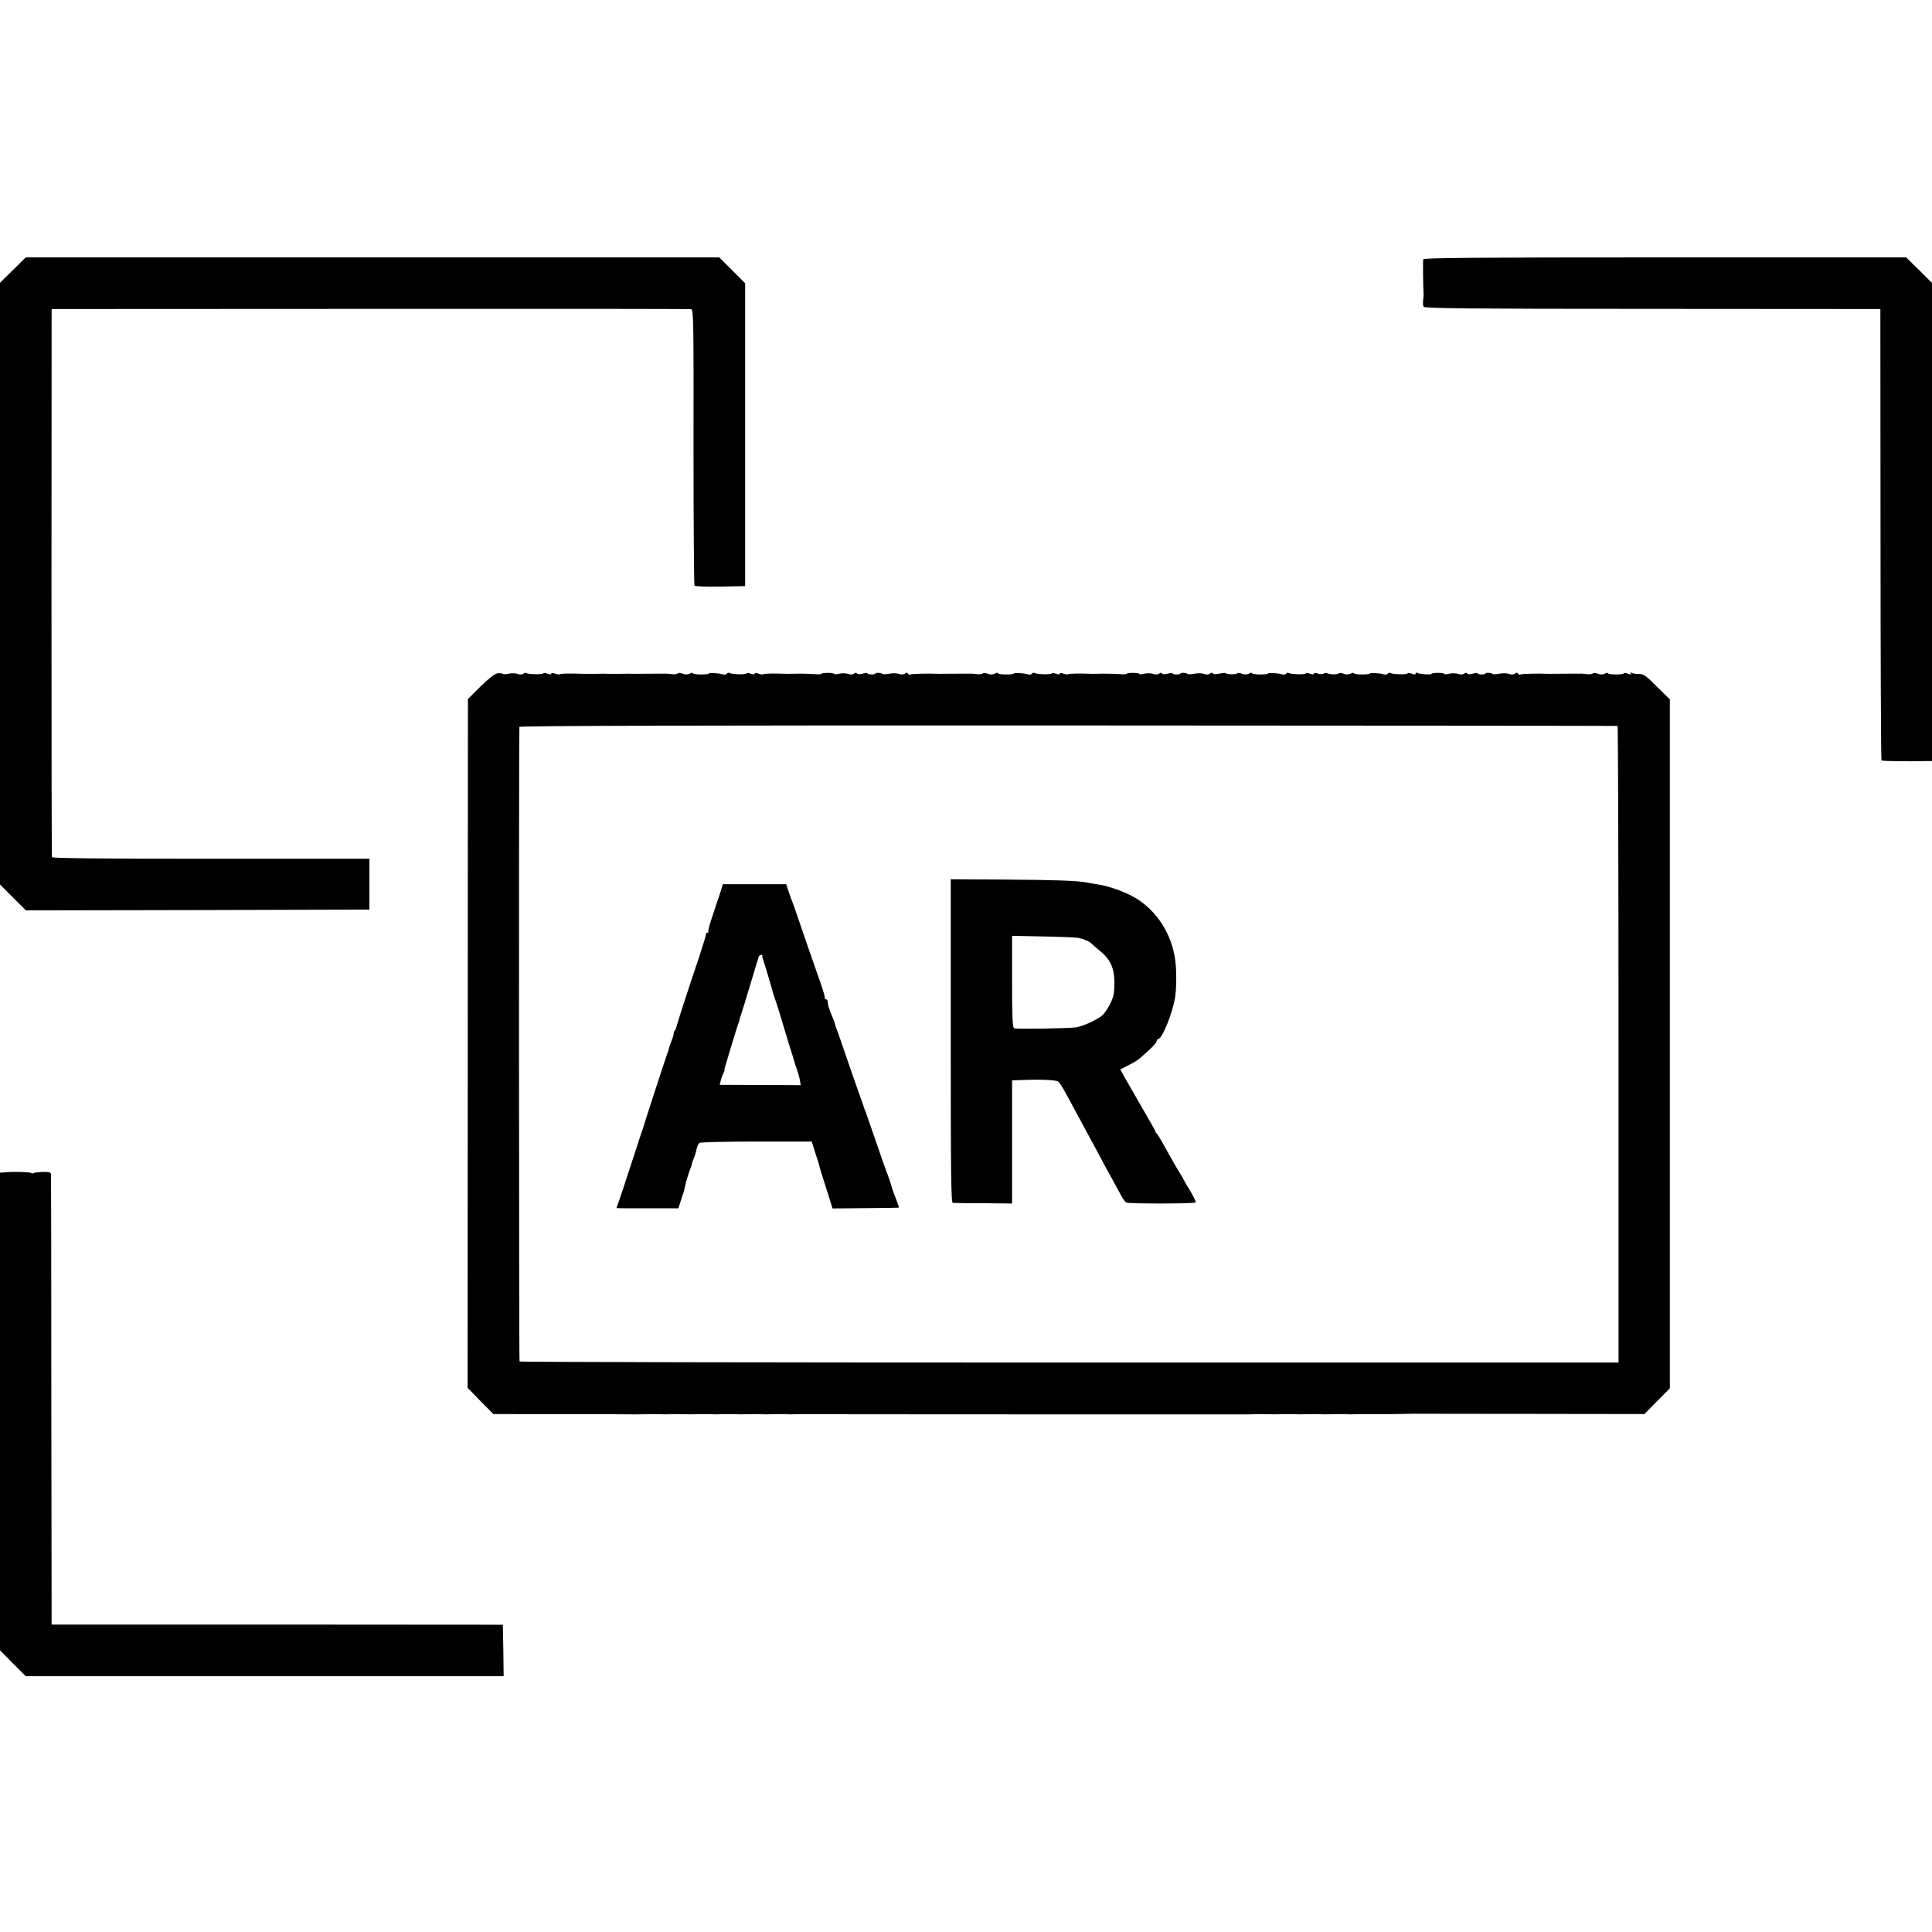
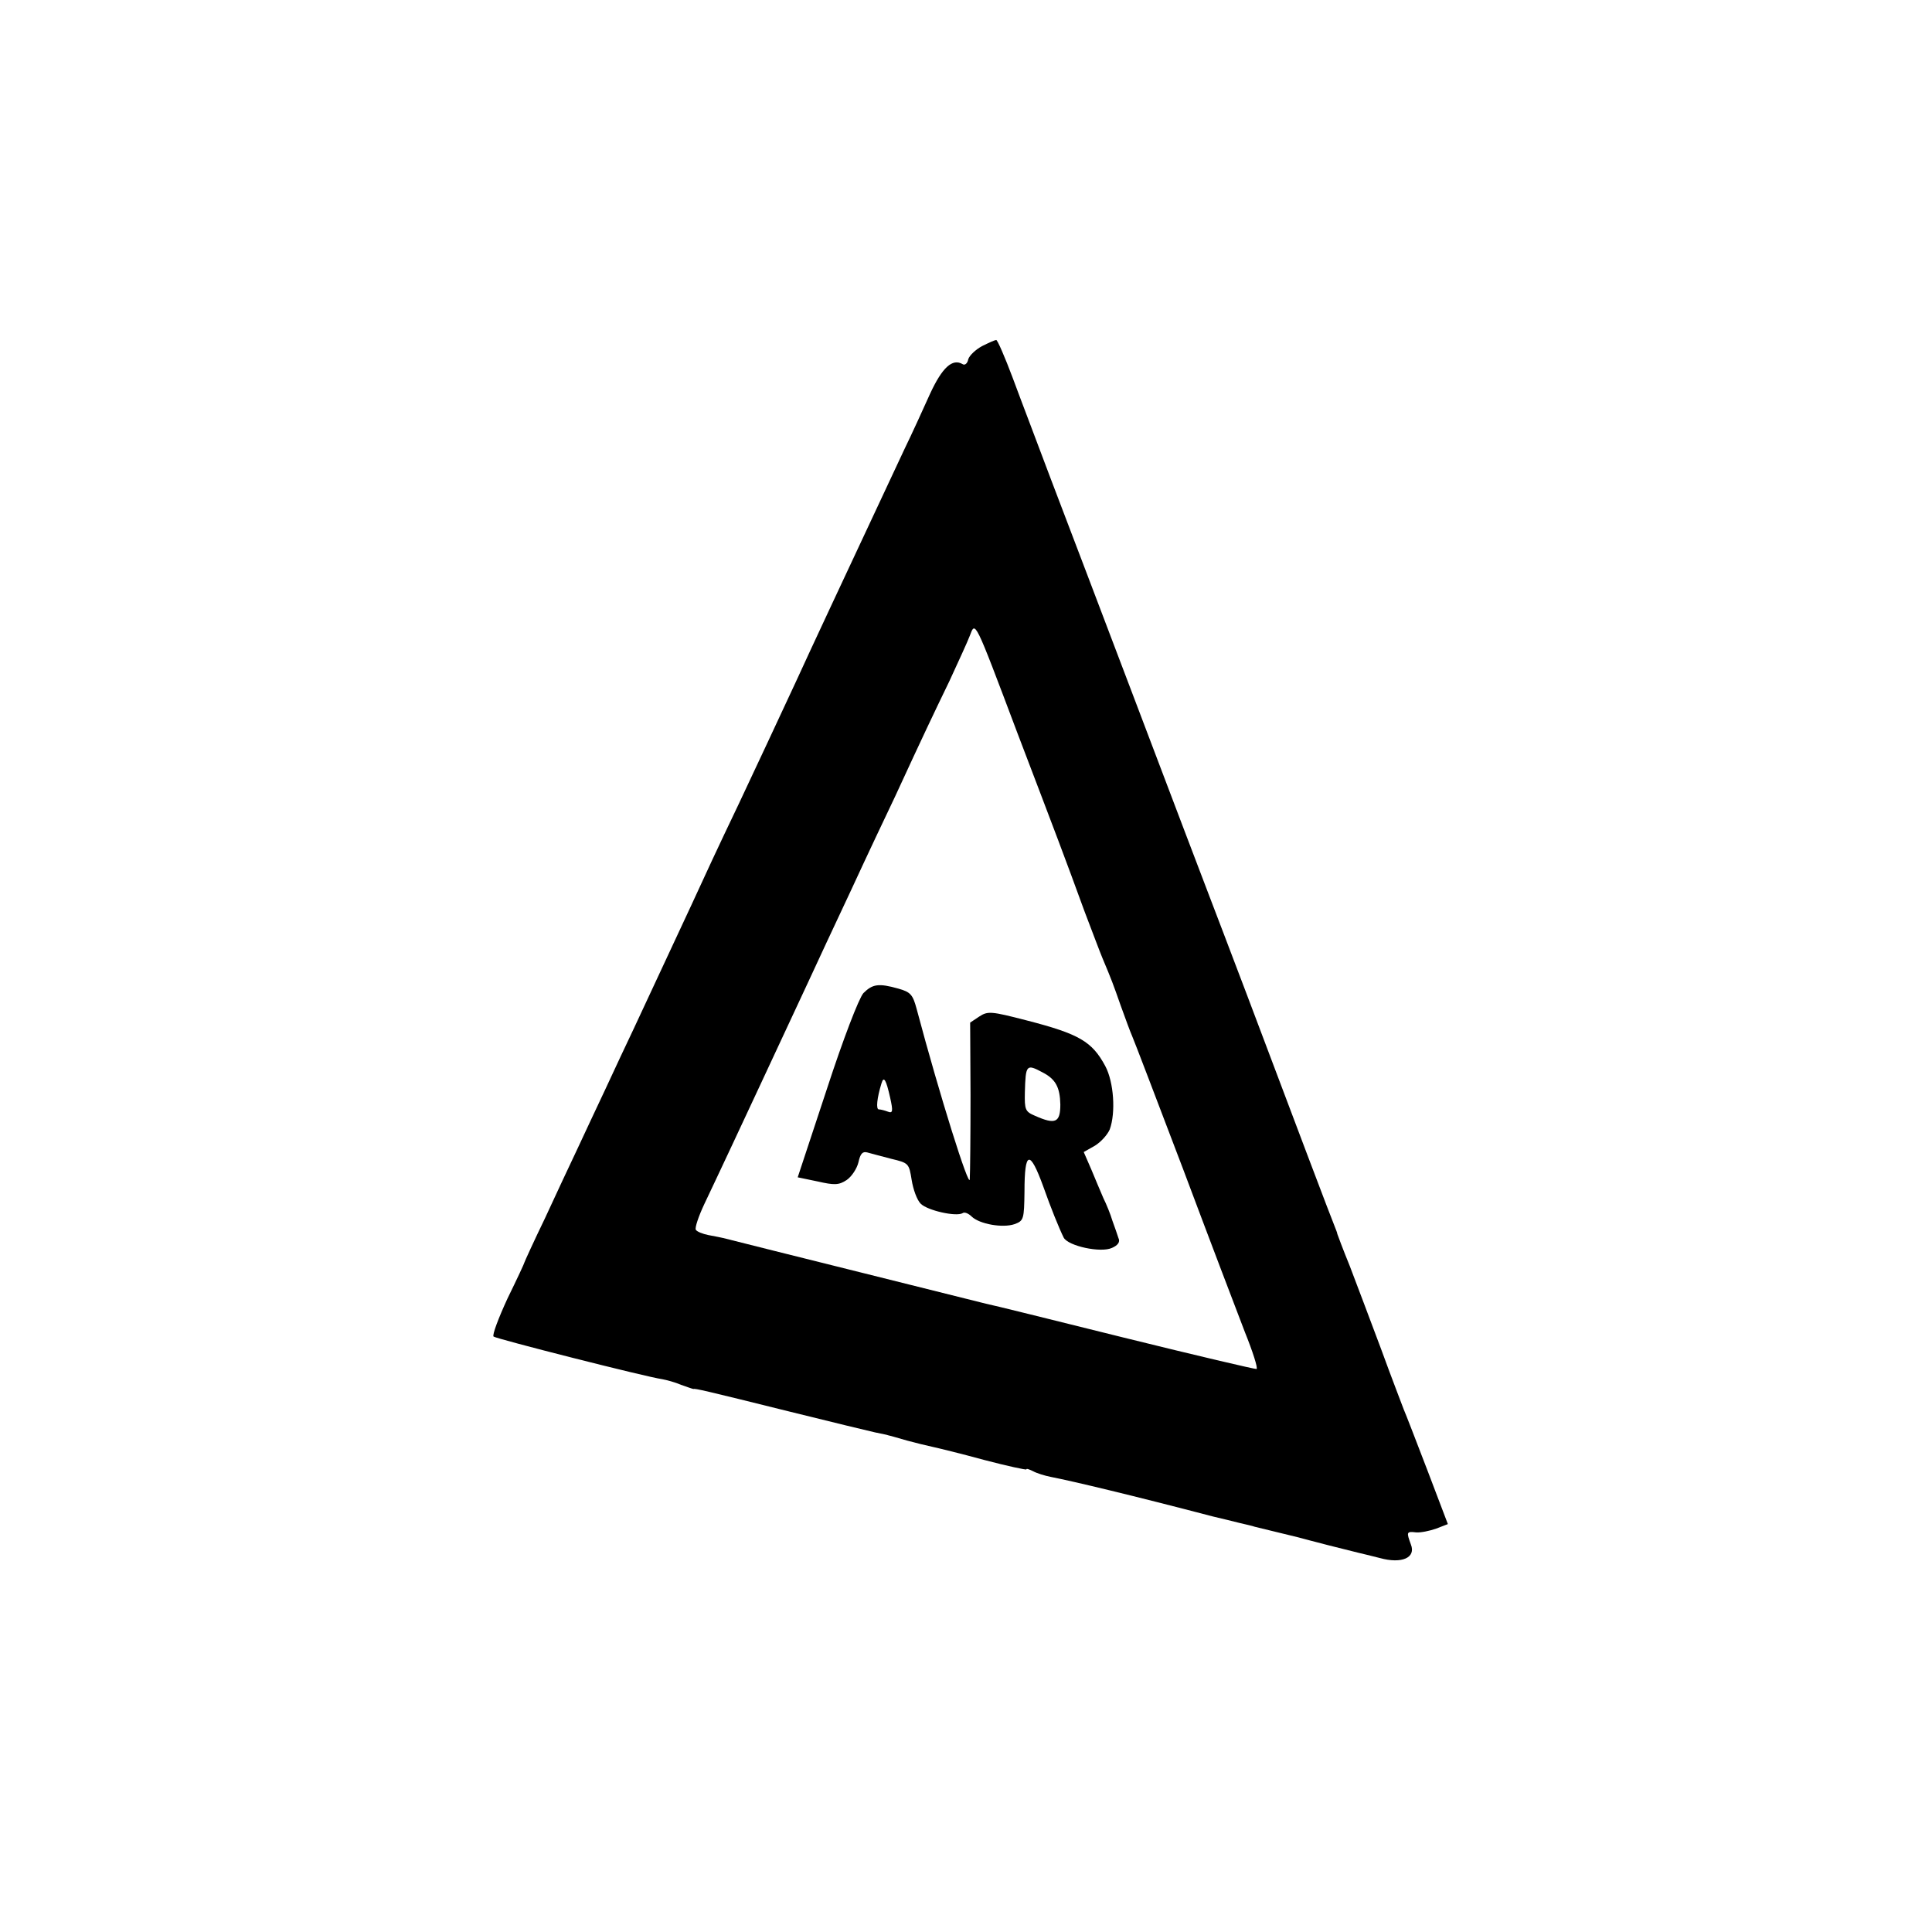
- <svg xmlns="http://www.w3.org/2000/svg" version="1.0" width="1216pt" height="1216pt" viewBox="0 0 1216 1216" preserveAspectRatio="xMidYMid meet">
-   <g transform="translate(0,1216) scale(0.1,-0.1)" fill="#000000" stroke="none">
-     <path d="M81 10460 l-81 -80 0 -1894 0 -1893 82 -82 81 -81 1081 2 1081 3 0 160 0 160 -997 0 c-672 0 -999 3 -1001 10 -2 5 -3 784 -3 1730 l1 1720 2005 1 c1103 1 2012 0 2021 -2 14 -4 15 -93 14 -867 0 -474 3 -866 6 -872 5 -6 67 -9 163 -7 l156 3 0 953 0 953 -82 82 -81 81 -2183 0 -2182 0 -81 -80z" />
-     <path d="M8958 10528 c-3 -10 -1 -165 2 -223 1 -5 -1 -22 -3 -37 -2 -14 -1 -32 4 -39 6 -10 293 -13 1441 -13 l1433 -1 1 -1417 c0 -780 3 -1420 6 -1424 5 -5 150 -7 291 -4 l27 0 0 1505 0 1504 -81 81 -82 80 -1517 0 c-1206 0 -1519 -3 -1522 -12z" />
-     <path d="M3130 7922 c-15 -2 -57 -35 -105 -82 l-80 -80 -1 -2167 -1 -2168 81 -83 81 -82 435 -1 c239 0 442 0 450 -1 8 0 44 0 80 1 36 0 72 0 80 0 8 -1 44 -1 80 0 36 0 72 0 80 0 8 -1 44 -1 80 0 36 0 72 0 80 0 8 -1 44 -1 80 0 36 0 72 0 80 0 8 -1 44 -1 80 0 36 0 72 0 80 0 8 -1 44 -1 80 0 36 0 72 0 80 0 8 -1 44 -1 80 0 36 0 72 0 80 0 8 0 620 -1 1360 -1 740 0 1352 0 1360 0 8 0 44 0 80 1 36 0 72 0 80 0 8 -1 44 -1 80 0 36 0 72 0 80 0 8 -1 44 -1 80 0 36 0 72 0 80 0 8 -1 44 -1 80 0 36 0 72 0 80 0 8 -1 44 -1 80 0 36 0 72 0 80 0 18 -1 132 0 210 2 30 1 62 1 70 1 8 0 336 -1 728 -1 l712 -1 80 81 80 81 0 2168 0 2168 -81 80 c-70 70 -85 81 -113 80 -18 -1 -39 3 -46 7 -9 5 -11 4 -6 -3 5 -9 0 -9 -18 -2 -14 5 -26 6 -26 2 0 -4 -22 -7 -50 -7 -27 0 -50 4 -50 8 0 4 -9 3 -19 -3 -13 -6 -28 -7 -45 0 -14 5 -27 6 -30 2 -3 -5 -20 -7 -38 -5 -18 2 -39 4 -45 3 -7 0 -21 0 -30 0 -117 -1 -150 -1 -163 -1 -77 3 -173 0 -180 -4 -5 -3 -12 -1 -15 5 -5 8 -11 8 -20 0 -8 -6 -21 -7 -35 -2 -13 5 -41 6 -61 2 -21 -4 -41 -5 -44 -2 -8 8 -45 10 -45 3 0 -3 -11 -6 -25 -6 -14 0 -25 3 -25 7 0 4 -13 3 -30 -2 -18 -5 -32 -5 -36 1 -4 6 -10 6 -19 -1 -8 -6 -21 -7 -36 -2 -13 5 -38 6 -56 2 -18 -5 -33 -5 -33 -1 0 3 -18 6 -40 6 -22 0 -40 -3 -40 -6 0 -7 -76 -3 -89 6 -6 3 -11 2 -11 -4 0 -7 -8 -7 -25 -1 -14 5 -25 6 -25 2 0 -9 -94 -7 -108 2 -6 3 -14 2 -17 -4 -4 -6 -16 -8 -27 -4 -26 8 -88 11 -88 4 0 -3 -22 -5 -50 -5 -27 0 -50 4 -50 8 0 4 -9 3 -19 -3 -13 -6 -28 -7 -45 0 -14 5 -27 6 -30 2 -5 -9 -59 -8 -73 1 -5 3 -15 2 -23 -3 -7 -4 -24 -4 -37 1 -14 5 -23 5 -23 -1 0 -6 -9 -6 -25 0 -14 5 -25 6 -25 2 0 -9 -94 -7 -108 2 -6 3 -14 2 -17 -4 -4 -6 -16 -8 -27 -4 -26 8 -88 11 -88 4 0 -3 -22 -5 -50 -5 -27 0 -50 4 -50 8 0 4 -9 3 -19 -3 -13 -6 -28 -7 -45 0 -14 5 -27 6 -30 2 -5 -9 -64 -7 -72 1 -3 3 -21 1 -40 -3 -20 -5 -37 -4 -40 2 -4 5 -11 5 -19 -2 -8 -6 -21 -7 -35 -2 -13 5 -41 6 -61 2 -21 -4 -41 -5 -44 -2 -8 8 -45 10 -45 3 0 -3 -11 -6 -25 -6 -14 0 -25 3 -25 7 0 4 -13 3 -30 -2 -18 -5 -32 -5 -36 1 -4 6 -10 6 -19 -1 -8 -6 -21 -7 -36 -2 -13 5 -38 6 -56 2 -18 -5 -33 -5 -33 -1 0 3 -18 6 -40 6 -22 0 -40 -3 -40 -6 0 -3 -19 -4 -42 -2 -24 2 -70 3 -103 3 -33 -1 -67 -1 -75 -1 -77 3 -143 2 -147 -3 -3 -2 -16 -1 -29 4 -15 6 -24 6 -24 0 0 -6 -9 -6 -25 0 -14 5 -25 6 -25 2 0 -9 -94 -7 -108 2 -6 3 -14 2 -17 -4 -4 -6 -16 -8 -27 -4 -26 8 -88 11 -88 4 0 -3 -22 -5 -50 -5 -27 0 -50 4 -50 8 0 4 -9 3 -19 -3 -13 -6 -28 -7 -45 0 -14 5 -27 6 -30 2 -3 -5 -20 -7 -38 -5 -18 2 -39 4 -45 3 -7 0 -21 0 -30 0 -117 -1 -150 -1 -163 -1 -77 3 -173 0 -180 -4 -5 -3 -12 -1 -15 5 -5 8 -11 8 -20 0 -8 -6 -21 -7 -35 -2 -13 5 -41 6 -61 2 -21 -4 -41 -5 -44 -2 -8 8 -45 10 -45 3 0 -3 -11 -6 -25 -6 -14 0 -25 3 -25 7 0 4 -13 3 -30 -2 -18 -5 -32 -5 -36 1 -4 6 -10 6 -19 -1 -8 -6 -21 -7 -36 -2 -13 5 -38 6 -56 2 -18 -5 -33 -5 -33 -1 0 3 -18 6 -40 6 -22 0 -40 -3 -40 -6 0 -3 -19 -4 -42 -2 -24 2 -70 3 -103 3 -33 -1 -67 -1 -75 -1 -77 3 -143 2 -147 -3 -3 -2 -16 -1 -29 4 -15 6 -24 6 -24 0 0 -6 -9 -6 -25 0 -14 5 -25 6 -25 2 0 -9 -94 -7 -108 2 -6 3 -14 2 -17 -4 -4 -6 -16 -8 -27 -4 -26 8 -88 11 -88 4 0 -3 -22 -5 -50 -5 -27 0 -50 4 -50 8 0 4 -9 3 -19 -3 -13 -6 -28 -7 -45 0 -14 5 -27 6 -30 2 -3 -5 -20 -7 -38 -5 -18 2 -39 4 -45 3 -7 0 -21 0 -30 0 -115 -1 -150 -1 -163 -1 -8 1 -44 1 -80 0 -36 0 -72 0 -80 0 -8 1 -44 1 -80 0 -36 0 -72 0 -80 0 -88 3 -143 2 -147 -3 -3 -2 -16 -1 -29 4 -15 6 -24 6 -24 0 0 -6 -9 -6 -25 0 -14 5 -25 6 -25 2 0 -8 -98 -7 -107 2 -3 3 -12 1 -18 -4 -8 -6 -22 -7 -36 -2 -13 5 -38 6 -55 2 -18 -4 -36 -5 -41 -1 -4 4 -19 5 -33 3z m7051 -331 c3 0 6 -902 6 -2004 l0 -2003 -3456 0 c-1901 0 -3458 3 -3461 7 -4 6 -5 3953 -1 3994 1 7 1155 10 3454 9 1898 -1 3455 -2 3458 -3z" />
-     <path d="M5984 5608 c0 -837 2 -1018 13 -1019 7 -1 94 -2 193 -2 l180 -2 0 388 0 387 23 1 c154 7 260 3 271 -11 14 -16 31 -45 111 -195 26 -49 59 -110 73 -135 14 -25 47 -87 74 -137 26 -51 61 -114 76 -140 15 -27 38 -70 52 -96 13 -27 31 -52 39 -56 19 -8 428 -8 436 1 4 3 -12 36 -34 73 -23 37 -41 68 -41 70 0 2 -17 32 -39 66 -21 35 -55 96 -76 134 -21 39 -44 77 -51 86 -8 8 -14 18 -14 22 0 3 -38 70 -84 149 -45 79 -95 164 -109 190 l-26 47 49 25 c55 28 60 31 131 96 27 24 49 50 49 57 0 7 4 13 9 13 25 0 90 160 107 262 9 55 10 169 1 233 -21 165 -115 312 -250 393 -63 38 -169 76 -240 86 -27 4 -59 9 -70 12 -56 11 -199 16 -513 18 l-340 2 0 -1018z m803 649 c32 -6 73 -24 83 -36 3 -4 27 -24 53 -46 67 -54 91 -108 91 -205 0 -61 -5 -85 -27 -129 -15 -29 -37 -62 -50 -72 -32 -28 -118 -67 -163 -75 -45 -7 -373 -12 -391 -6 -10 3 -13 71 -13 293 l0 289 193 -4 c105 -2 206 -6 224 -9z" />
-     <path d="M4539 6560 c-6 -19 -13 -42 -16 -50 -3 -8 -7 -19 -9 -25 -1 -5 -16 -49 -32 -97 -16 -48 -27 -89 -24 -92 3 -3 1 -6 -5 -6 -5 0 -10 -6 -10 -12 0 -7 -18 -67 -40 -133 -70 -207 -145 -440 -147 -452 -1 -7 -5 -16 -9 -19 -4 -4 -7 -13 -7 -20 0 -7 -5 -25 -12 -41 -6 -15 -13 -34 -15 -40 -1 -7 -5 -19 -6 -25 -2 -7 -7 -20 -10 -28 -7 -17 -148 -450 -151 -465 -2 -5 -6 -17 -9 -25 -3 -8 -35 -107 -72 -220 -36 -113 -71 -215 -76 -228 -5 -13 -9 -24 -9 -25 0 -2 88 -3 195 -2 l195 0 11 35 c6 19 13 42 16 50 7 17 9 26 16 60 5 23 21 75 34 110 4 8 7 20 8 25 0 6 6 21 12 35 6 14 14 40 17 57 4 18 13 36 19 40 7 4 168 8 359 8 l347 0 22 -70 c13 -38 23 -72 24 -75 0 -7 18 -66 55 -180 l30 -96 208 2 c114 1 208 2 209 3 3 1 -7 28 -33 96 -4 11 -8 22 -9 25 -5 21 -28 89 -35 105 -5 11 -34 94 -65 185 -31 91 -61 176 -66 190 -6 14 -10 25 -10 25 1 0 -17 52 -40 115 -22 63 -61 174 -85 245 -24 72 -47 137 -51 145 -3 8 -7 20 -8 25 0 6 -5 19 -10 30 -27 65 -35 89 -35 106 0 11 -4 19 -10 19 -5 0 -9 3 -9 8 1 4 0 9 -1 12 -1 3 -3 12 -5 20 -2 8 -12 40 -23 70 -67 192 -124 356 -147 425 -15 44 -31 89 -36 100 -4 11 -13 36 -19 55 l-12 35 -199 0 -199 0 -11 -35z m259 -417 c0 -5 1 -15 5 -23 7 -19 59 -192 61 -205 1 -5 7 -23 13 -40 6 -16 22 -64 34 -105 12 -41 35 -118 51 -170 17 -52 35 -111 40 -130 6 -19 15 -46 20 -60 4 -14 11 -37 13 -52 l5 -28 -255 1 -255 1 6 26 c4 15 11 36 17 47 6 11 9 20 7 20 -2 0 2 16 8 35 6 19 25 82 42 140 18 58 34 112 38 120 3 8 7 20 7 25 1 6 5 17 8 25 5 13 28 89 93 305 9 28 17 56 19 63 5 13 26 17 23 5z" />
-     <path d="M38 4782 l-38 -3 0 -1503 0 -1503 81 -82 81 -81 1504 0 1504 0 -2 162 -3 162 -1420 1 -1420 0 -2 1410 c0 776 -1 1417 -2 1425 -1 11 -13 15 -50 14 -27 -1 -53 -4 -59 -7 -5 -4 -12 -4 -15 0 -7 6 -102 10 -159 5z" />
+ <svg xmlns="http://www.w3.org/2000/svg" version="1.0" width="512pt" height="512pt" viewBox="0 0 512 512" preserveAspectRatio="xMidYMid meet">
+   <g transform="translate(0,512) scale(0.1,-0.1)" fill="#000000" stroke="none">
+     <path d="M2603 4203 c-17 -9 -34 -25 -37 -35 -2 -11 -9 -17 -15 -13 -27 16 -54 -9 -86 -78 -18 -40 -48 -106 -68 -147 -176 -376 -245 -523 -287 -615 -45 -97 -104 -223 -152 -325 -25 -52 -57 -120 -71 -150 -22 -48 -57 -124 -207 -445 -18 -38 -52 -110 -75 -160 -23 -49 -57 -121 -75 -160 -18 -38 -57 -121 -86 -184 -30 -62 -54 -115 -54 -116 0 -2 -20 -45 -45 -96 -24 -52 -41 -97 -37 -101 7 -6 404 -107 447 -113 11 -2 34 -8 50 -15 17 -6 31 -11 33 -11 3 2 30 -4 251 -59 113 -28 216 -53 230 -56 14 -3 31 -6 36 -8 6 -1 28 -8 50 -14 22 -6 51 -13 65 -16 14 -3 76 -18 138 -35 61 -16 112 -27 112 -25 0 3 8 0 18 -5 9 -5 31 -12 47 -15 61 -12 216 -49 430 -105 22 -5 54 -13 70 -17 17 -4 35 -8 40 -10 16 -4 99 -24 115 -28 8 -2 44 -12 80 -21 36 -9 72 -18 80 -20 8 -2 34 -8 57 -14 58 -16 96 1 82 36 -12 33 -12 35 14 32 12 -1 36 4 53 10 l31 12 -54 142 c-30 78 -58 151 -63 162 -4 11 -32 83 -60 160 -29 77 -66 176 -83 220 -18 44 -32 82 -33 85 0 3 -4 12 -7 20 -7 16 -109 286 -233 615 -42 110 -86 227 -99 260 -13 33 -98 258 -190 500 -92 242 -195 514 -230 605 -34 91 -80 211 -101 268 -21 56 -41 102 -44 101 -3 0 -19 -7 -37 -16z m93 -1025 c106 -278 124 -325 178 -473 21 -55 42 -111 48 -125 24 -57 28 -68 48 -125 12 -33 25 -69 30 -80 5 -11 66 -171 136 -355 69 -184 143 -378 163 -430 21 -52 35 -96 31 -98 -3 -1 -161 36 -351 83 -189 47 -354 88 -366 90 -19 5 -634 158 -688 172 -11 3 -32 7 -48 10 -15 3 -30 9 -33 14 -3 5 7 35 22 67 15 31 48 102 74 157 42 90 95 203 203 435 19 41 69 149 112 240 42 91 95 203 117 249 77 167 101 217 144 306 23 50 48 104 54 120 15 39 11 48 126 -257z" />
+     <path d="M2288 2488 c-12 -14 -53 -120 -97 -255 l-77 -233 53 -11 c44 -10 56 -10 77 4 13 9 27 30 31 47 5 23 11 29 23 26 10 -3 38 -10 64 -17 46 -11 47 -12 54 -56 4 -25 14 -53 24 -63 18 -18 94 -35 111 -25 5 4 16 -1 24 -9 21 -20 82 -31 114 -20 24 9 25 13 26 86 0 109 14 112 50 13 19 -54 42 -111 54 -135 12 -22 98 -41 128 -27 16 7 22 16 17 26 -3 9 -10 30 -16 46 -5 17 -16 44 -24 60 -7 17 -22 51 -32 76 l-20 46 30 17 c16 10 33 29 39 43 16 44 11 125 -12 168 -35 65 -69 85 -209 121 -93 24 -102 25 -125 10 l-24 -16 1 -192 c0 -106 -1 -206 -2 -223 -1 -28 -79 219 -141 452 -10 37 -16 44 -48 53 -53 15 -69 12 -93 -12z m475 -210 c35 -18 46 -40 47 -85 0 -48 -13 -54 -67 -30 -26 11 -28 16 -27 62 2 74 4 76 47 53z m-404 -67 c8 -36 7 -42 -6 -37 -8 3 -19 6 -24 6 -8 0 -5 30 7 69 6 20 12 11 23 -38z" />
  </g>
</svg>
